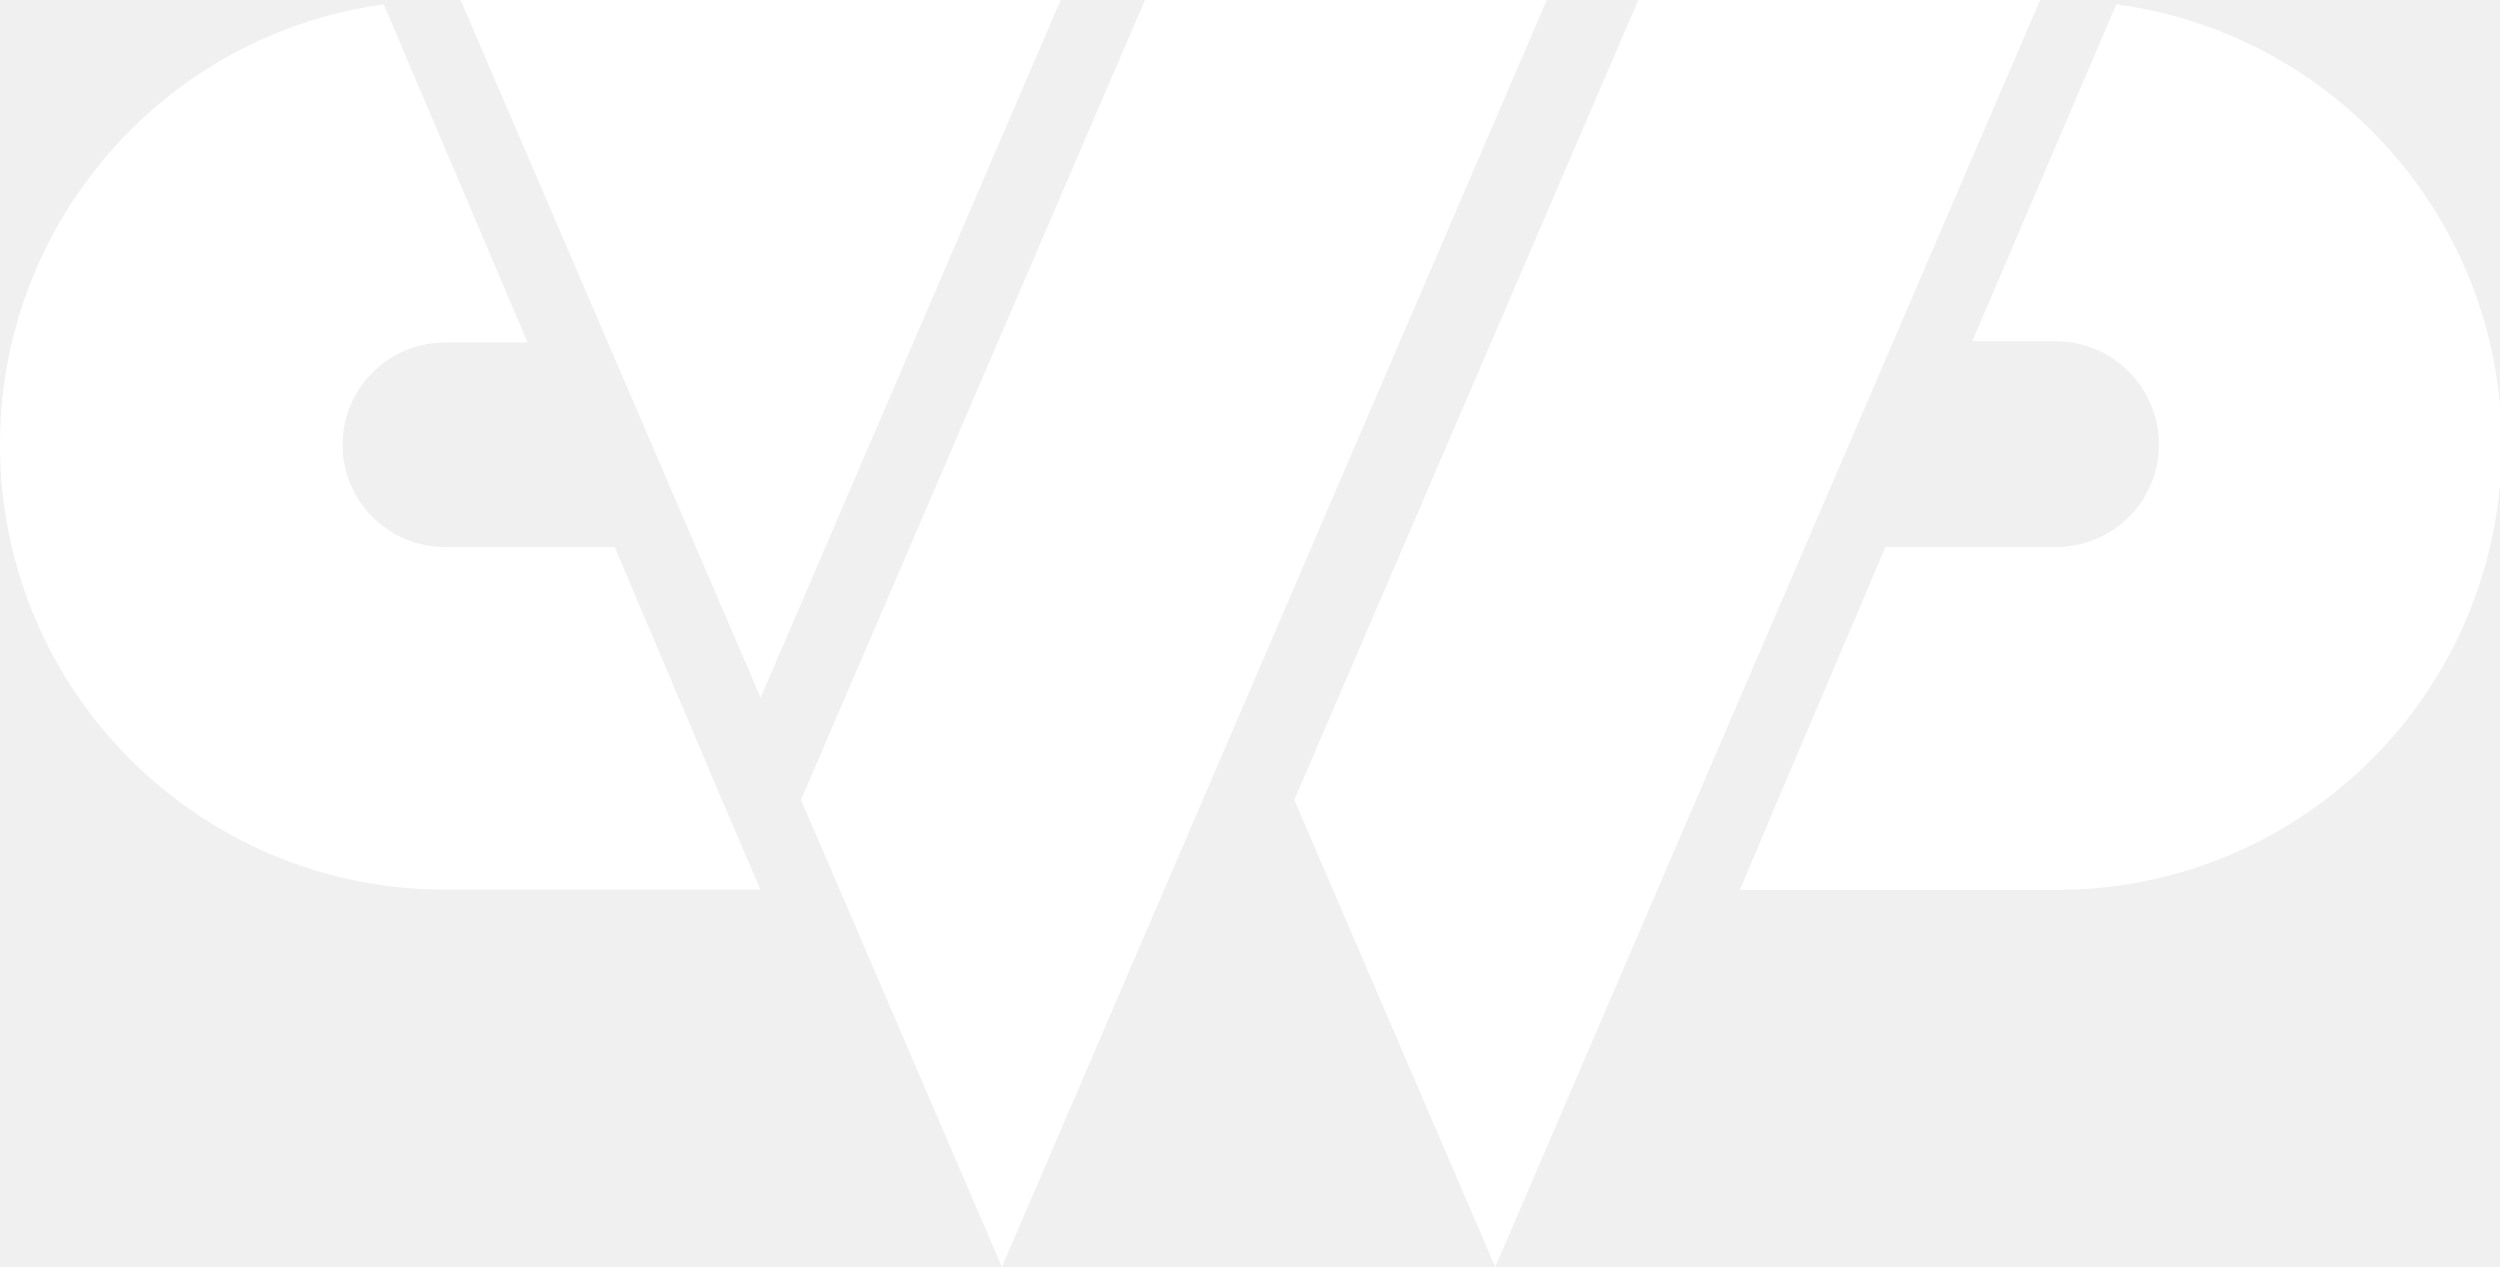
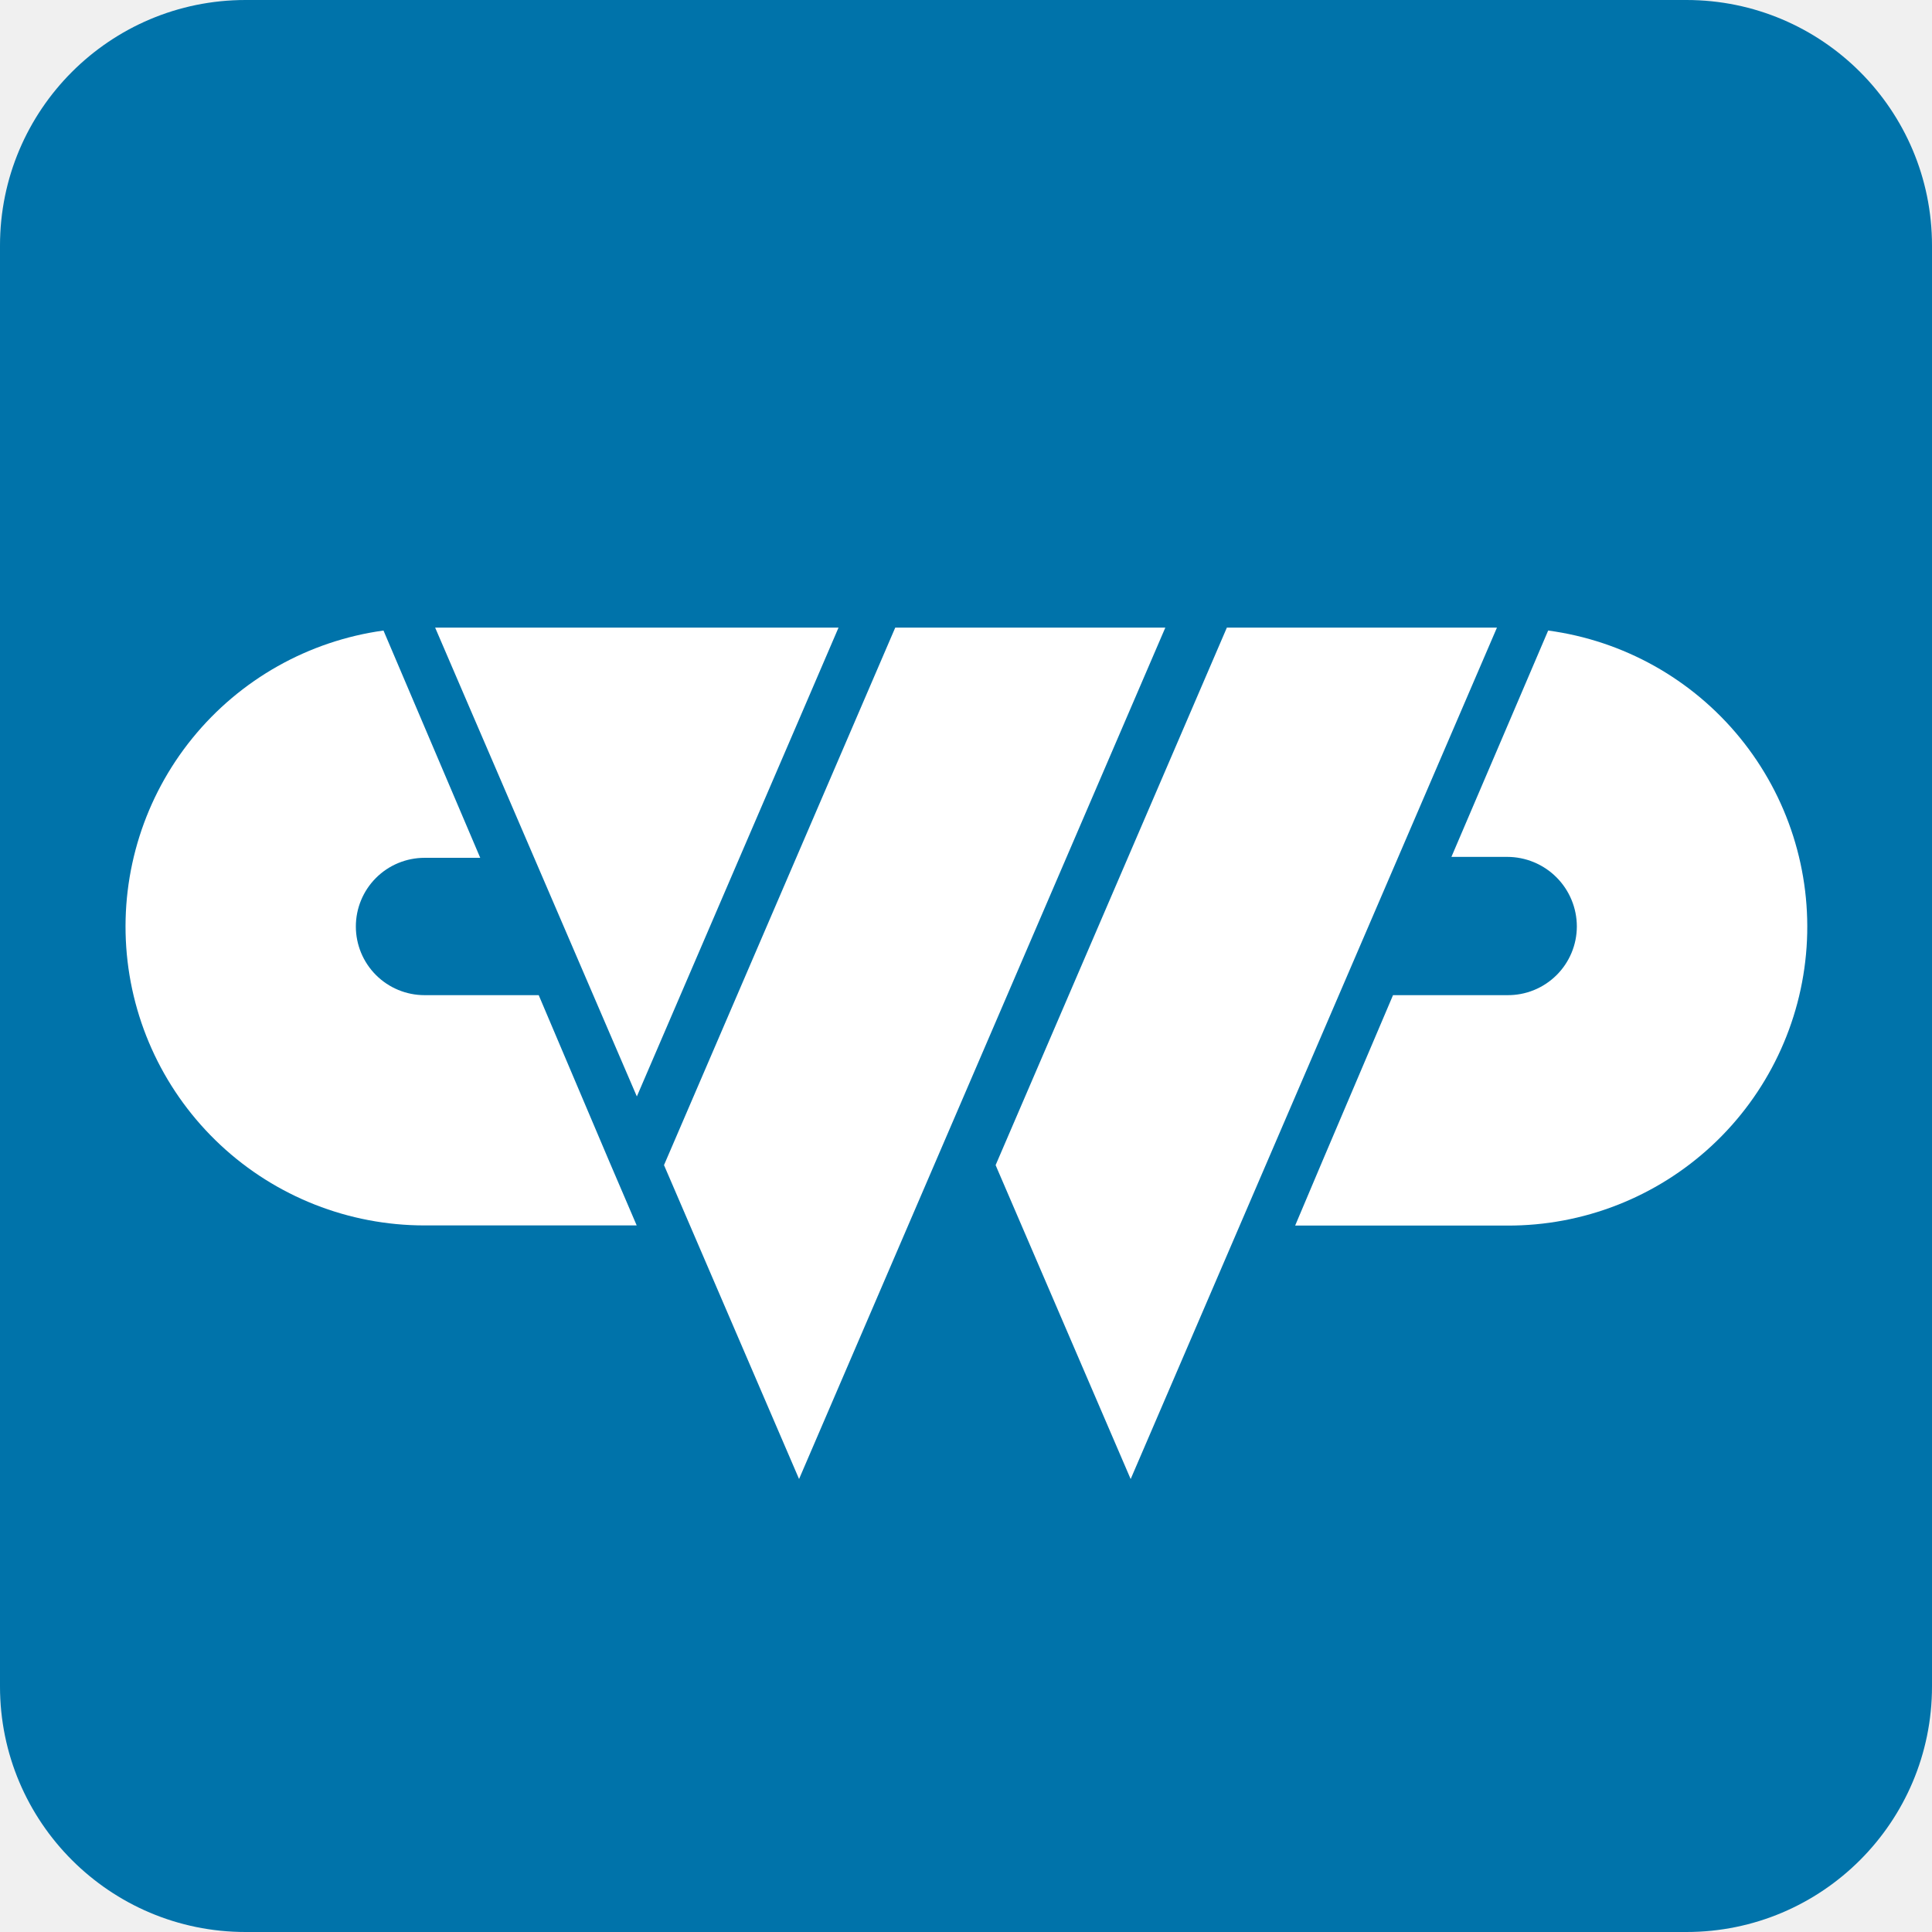
- <svg xmlns="http://www.w3.org/2000/svg" id="Capa_1" data-name="Capa 1" viewBox="0 0 434.24 220.07">
-   <defs>
-     <style>.cls-1{fill:#fff;}</style>
-   </defs>
-   <path class="cls-1" d="M367.59.75l-25,58.51H357a18,18,0,0,1,18,18A17.79,17.79,0,0,1,357,95h-29.5L309.21,138l-7,16.56H357A77.25,77.25,0,0,0,367.59.75Z" />
-   <polygon class="cls-1" points="354.36 0 284.57 0 224.82 138.93 225.28 140.02 226.22 142.2 259.71 220.07 259.77 219.95 285.77 159.49 354.36 0 354.36 0" />
-   <polygon class="cls-1" points="158.75 59.24 163.48 48.25 173.7 24.5 184.23 0 150.38 0 121.49 0 80 0 80 0 80.38 0.88 88.59 19.99 94.58 33.9 131.91 120.7 132.04 120.99 132.12 121.18 150.35 78.78 158.75 59.24" />
-   <polygon class="cls-1" points="268.67 0 198.88 0 139.13 138.93 139.6 140.02 140.54 142.2 174.03 220.07 174.08 219.95 200.08 159.49 268.67 0 268.67 0" />
-   <path class="cls-1" d="M106.76,95H77.26a17.75,17.75,0,1,1,0-35.5H91.65L66.65.75A77.25,77.25,0,0,0,77.26,154.52h54.82L125,138Z" />
+ <svg xmlns="http://www.w3.org/2000/svg" width="354" height="354" viewBox="0 0 354 354" fill="none">
+   <rect width="354" height="354" rx="45" fill="#0073AA" />
+   <path d="M283.671 115.532L265.943 157.007H276.161C279.547 157.007 282.793 158.352 285.187 160.745C287.581 163.138 288.925 166.383 288.925 169.767C288.921 171.433 288.586 173.081 287.941 174.617C287.295 176.152 286.352 177.545 285.165 178.714C283.979 179.883 282.572 180.806 281.026 181.429C279.481 182.051 277.828 182.362 276.161 182.342H255.243L242.273 212.823L237.31 224.562H276.161C290.074 224.615 303.485 219.374 313.673 209.902C323.861 200.431 330.062 187.439 331.018 173.564C331.973 159.689 327.612 145.971 318.819 135.193C310.025 124.415 297.459 117.386 283.671 115.532Z" fill="white" />
+   <path d="M274.285 115H224.797L182.428 213.483L182.754 214.255L183.42 215.801L207.168 271L207.211 270.915L225.648 228.057L274.285 115Z" fill="white" />
+   <path d="M135.574 156.993L138.928 149.203L146.176 132.367L153.642 115H129.639H109.153H79.732L80.002 115.624L85.824 129.17L90.071 139.031L116.542 200.56L116.634 200.766L116.691 200.9L129.618 170.844L135.574 156.993Z" fill="white" />
+   <path d="M213.522 115H164.034L121.665 213.483L121.998 214.255L122.665 215.801L146.413 271L146.448 270.915L164.885 228.057L213.522 115Z" fill="white" />
+   <path d="M98.708 182.342H77.789C74.451 182.342 71.249 181.017 68.889 178.657C66.529 176.297 65.203 173.097 65.203 169.76C65.203 166.423 66.529 163.223 68.889 160.863C71.249 158.503 74.451 157.178 77.789 157.178H87.993L70.266 115.532C56.519 117.434 44.008 124.482 35.259 135.25C26.51 146.018 22.175 159.704 23.13 173.544C24.085 187.383 30.259 200.345 40.405 209.809C50.551 219.274 63.912 224.537 77.789 224.534H116.662L111.642 212.823L98.708 182.342Z" fill="white" />
</svg>
